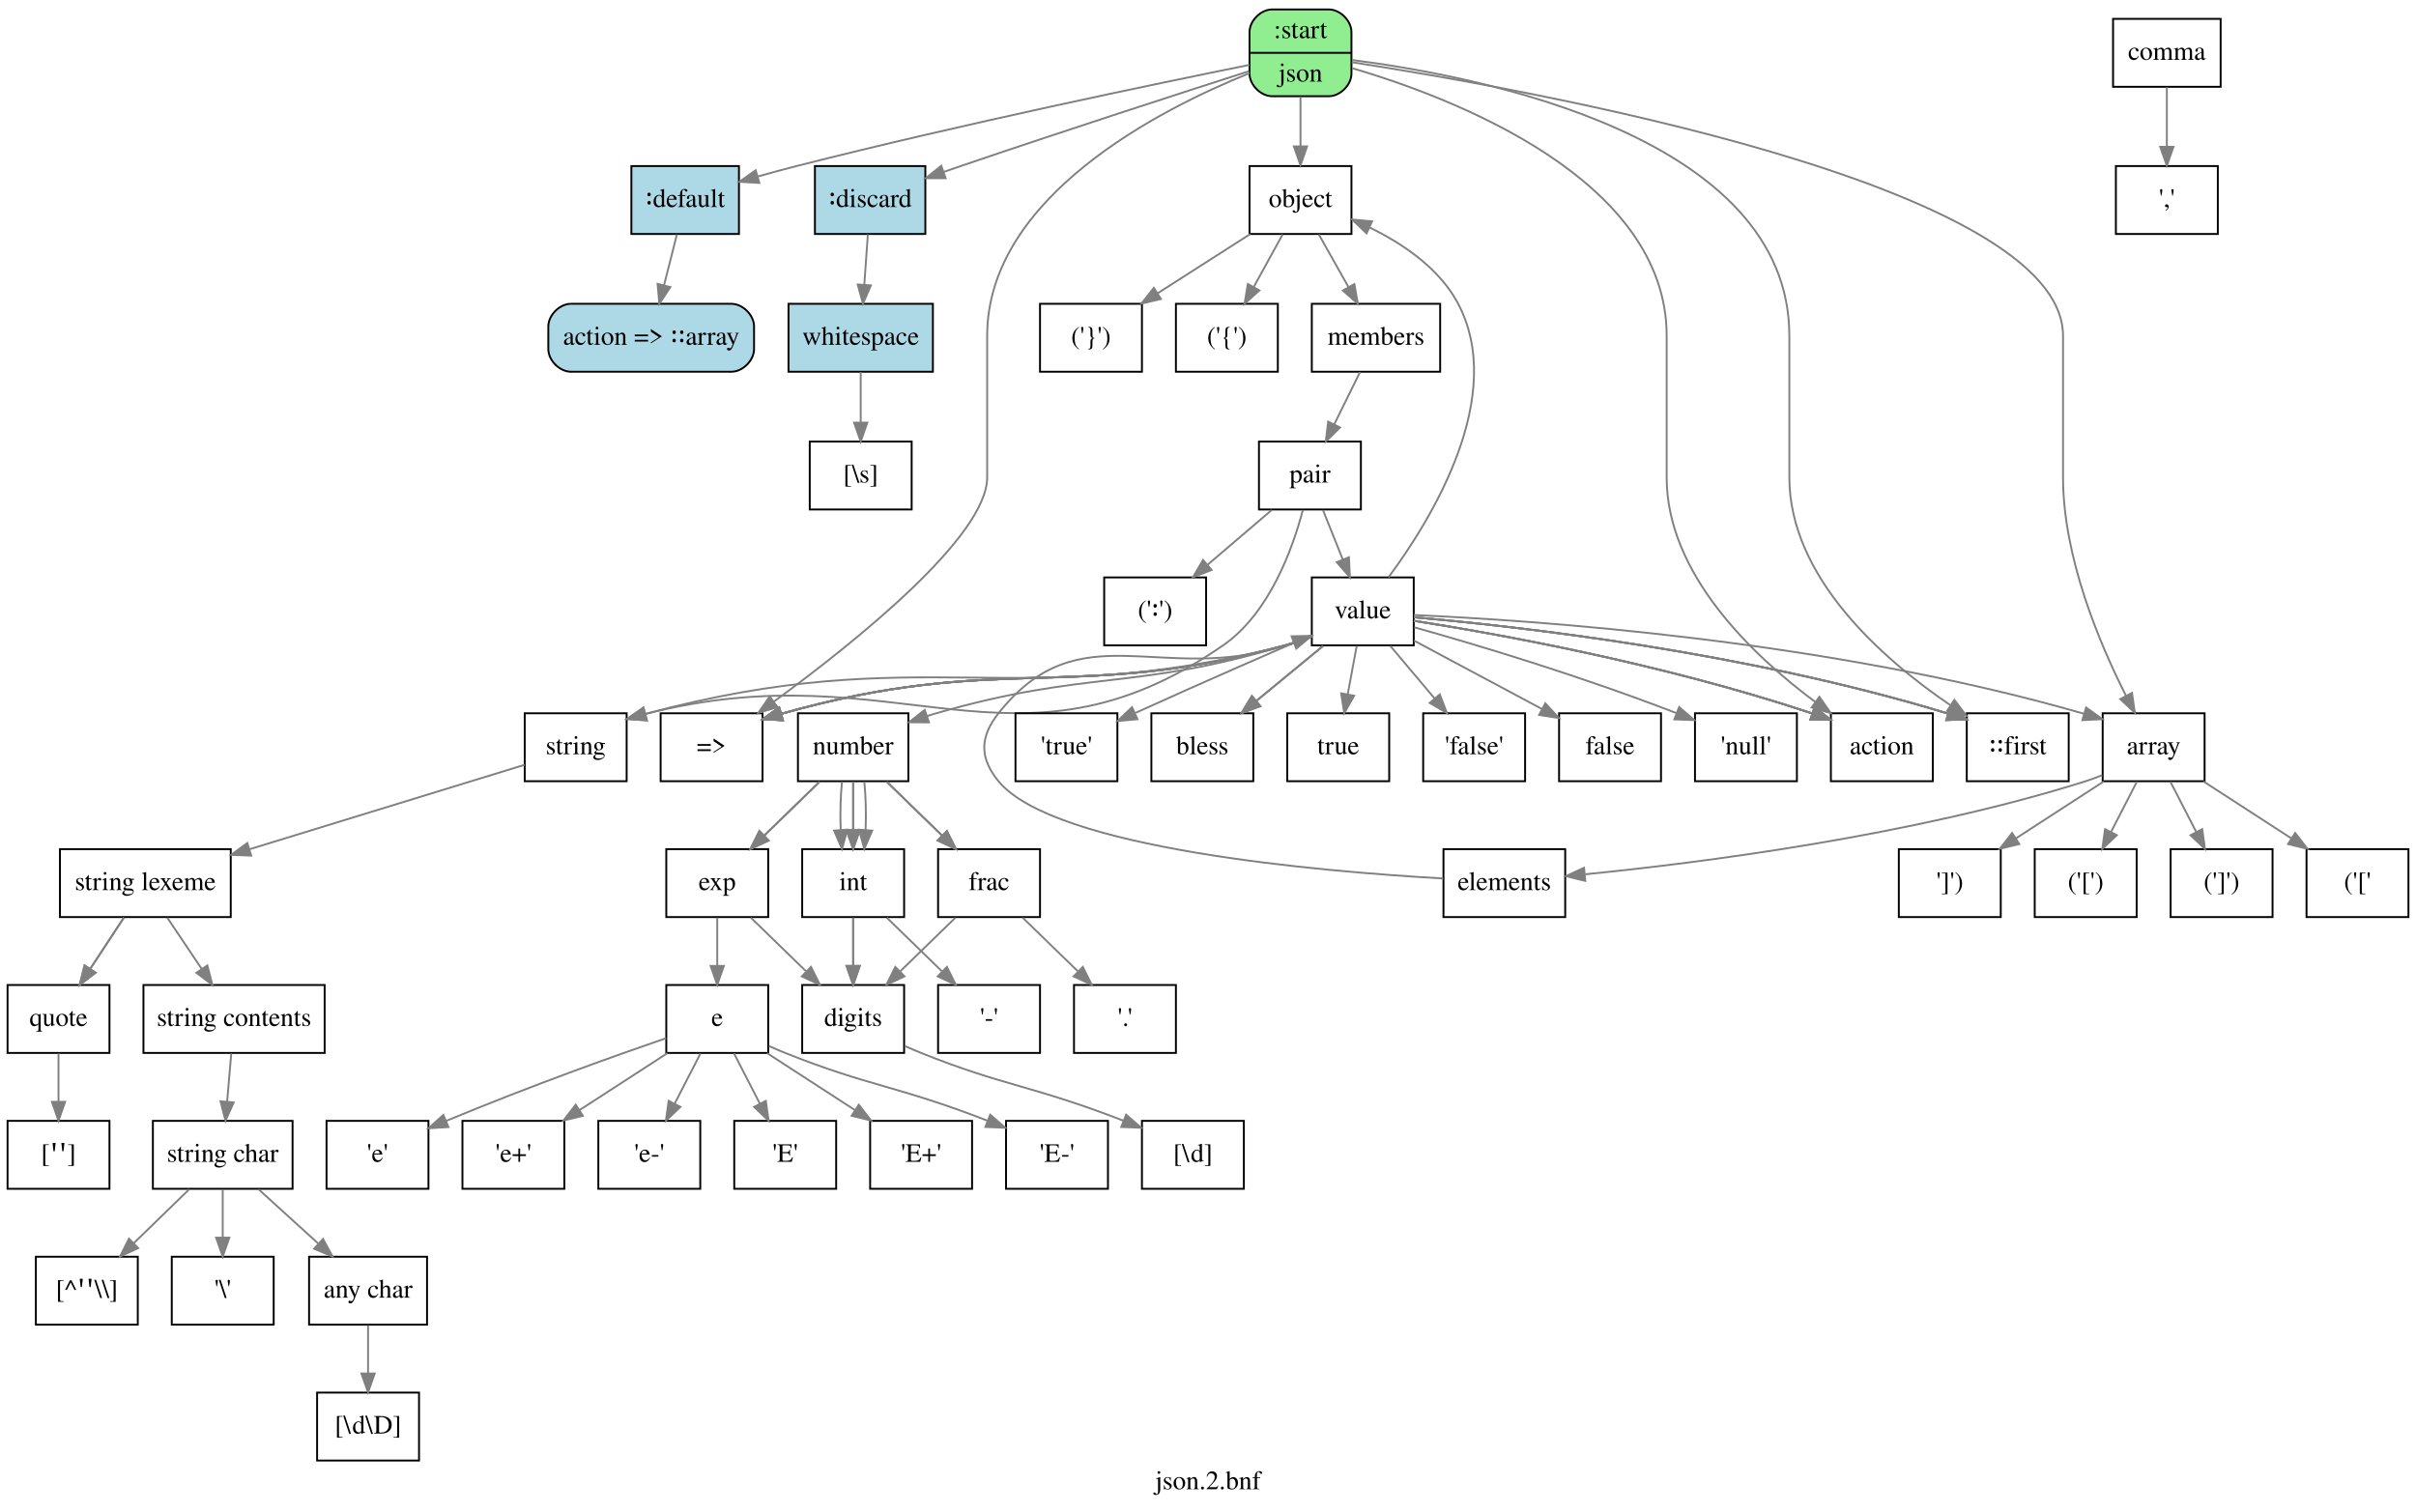
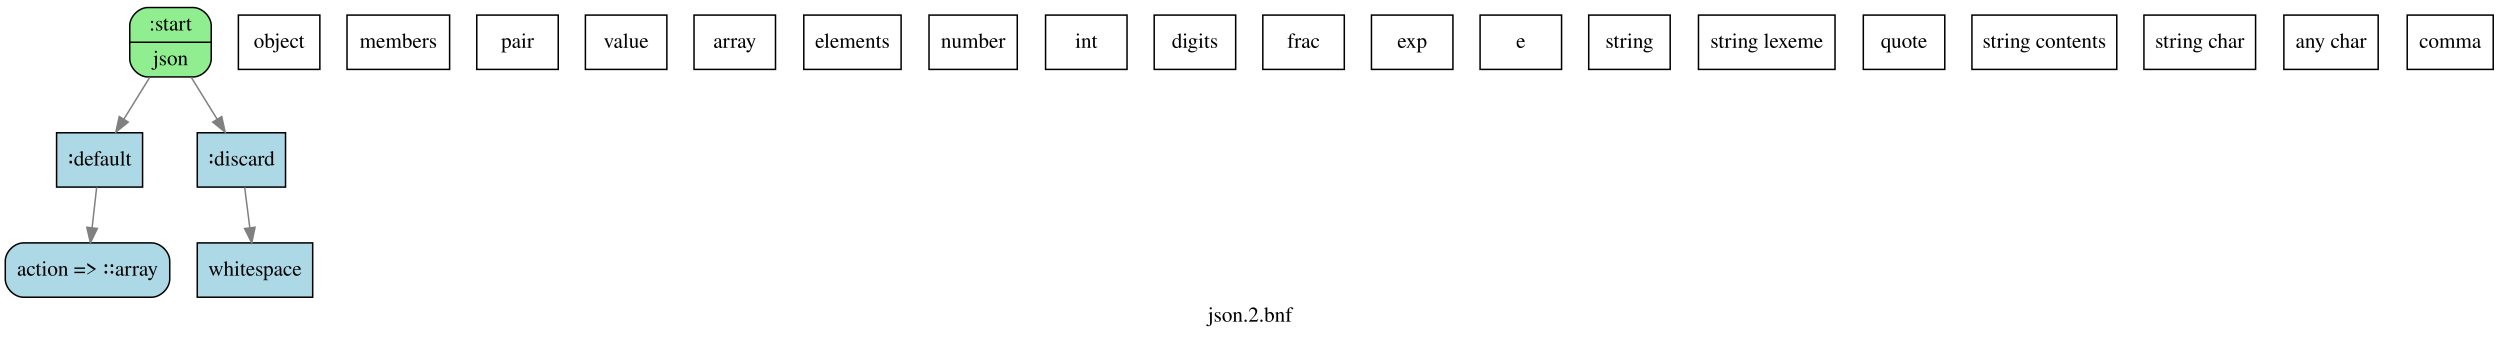
- <svg xmlns="http://www.w3.org/2000/svg" width="1280pt" height="801pt" viewBox="0.00 0.00 1280.00 801.00">
-   <g id="graph0" class="graph" transform="scale(1 1) rotate(0) translate(4 797)">
-     <polygon fill="white" stroke="white" points="-4,5 -4,-797 1277,-797 1277,5 -4,5" />
-     <text text-anchor="middle" x="636" y="-7.8" font-family="Times,serif" font-size="14.00">json.2.bnf</text>
+ <svg xmlns="http://www.w3.org/2000/svg" width="1657pt" height="225pt" viewBox="0.00 0.00 1657.00 225.00">
+   <g id="graph0" class="graph" transform="scale(1 1) rotate(0) translate(4 221)">
+     <polygon fill="white" stroke="white" points="-4,5 -4,-221 1654,-221 1654,5 -4,5" />
+     <text text-anchor="middle" x="824.5" y="-7.8" font-family="Times,serif" font-size="14.00">json.2.bnf</text>
    <g id="node1" class="node">
-       <path fill="lightgreen" stroke="black" d="M670,-746C670,-746 700,-746 700,-746 706,-746 712,-752 712,-758 712,-758 712,-780 712,-780 712,-786 706,-792 700,-792 700,-792 670,-792 670,-792 664,-792 658,-786 658,-780 658,-780 658,-758 658,-758 658,-752 664,-746 670,-746" />
-       <text text-anchor="middle" x="685" y="-776.8" font-family="Times,serif" font-size="14.00">:start</text>
-       <polyline fill="none" stroke="black" points="658,-769 712,-769 " />
-       <text text-anchor="middle" x="685" y="-753.8" font-family="Times,serif" font-size="14.00">json</text>
+       <path fill="lightgreen" stroke="black" d="M94,-170C94,-170 124,-170 124,-170 130,-170 136,-176 136,-182 136,-182 136,-204 136,-204 136,-210 130,-216 124,-216 124,-216 94,-216 94,-216 88,-216 82,-210 82,-204 82,-204 82,-182 82,-182 82,-176 88,-170 94,-170" />
+       <text text-anchor="middle" x="109" y="-200.8" font-family="Times,serif" font-size="14.00">:start</text>
+       <polyline fill="none" stroke="black" points="82,-193 136,-193 " />
+       <text text-anchor="middle" x="109" y="-177.8" font-family="Times,serif" font-size="14.00">json</text>
    </g>
    <g id="node2" class="node">
-       <polygon fill="lightblue" stroke="black" points="387.5,-709 330.5,-709 330.5,-673 387.5,-673 387.5,-709" />
-       <text text-anchor="middle" x="359" y="-687.3" font-family="Times,serif" font-size="14.00">꞉default</text>
+       <polygon fill="lightblue" stroke="black" points="90.5,-133 33.5,-133 33.5,-97 90.5,-97 90.5,-133" />
+       <text text-anchor="middle" x="62" y="-111.3" font-family="Times,serif" font-size="14.00">꞉default</text>
    </g>
    <g id="edge1" class="edge">
-       <path fill="none" stroke="grey" d="M657.96,-762.613C609.597,-752.847 505.186,-731.17 418,-709 411.337,-707.306 404.285,-705.386 397.465,-703.462" />
-       <polygon fill="grey" stroke="grey" points="398.287,-700.057 387.71,-700.666 396.358,-706.786 398.287,-700.057" />
+       <path fill="none" stroke="grey" d="M95.153,-169.609C89.791,-160.939 83.618,-150.958 78.064,-141.976" />
+       <polygon fill="grey" stroke="grey" points="81.004,-140.076 72.768,-133.412 75.051,-143.758 81.004,-140.076" />
    </g>
    <g id="node4" class="node">
-       <polygon fill="lightblue" stroke="black" points="486.25,-709 427.75,-709 427.75,-673 486.25,-673 486.25,-709" />
-       <text text-anchor="middle" x="457" y="-687.3" font-family="Times,serif" font-size="14.00">꞉discard</text>
+       <polygon fill="lightblue" stroke="black" points="185.25,-133 126.75,-133 126.75,-97 185.25,-97 185.25,-133" />
+       <text text-anchor="middle" x="156" y="-111.3" font-family="Times,serif" font-size="14.00">꞉discard</text>
    </g>
    <g id="edge3" class="edge">
-       <path fill="none" stroke="grey" d="M657.793,-759.303C622.486,-747.967 559.005,-727.411 505,-709 502.082,-708.005 499.068,-706.966 496.038,-705.913" />
-       <polygon fill="grey" stroke="grey" points="497.003,-702.542 486.408,-702.539 494.689,-709.148 497.003,-702.542" />
+       <path fill="none" stroke="grey" d="M122.847,-169.609C128.209,-160.939 134.381,-150.958 139.936,-141.976" />
+       <polygon fill="grey" stroke="grey" points="142.949,-143.758 145.232,-133.412 136.995,-140.076 142.949,-143.758" />
+     </g>
+     <g id="node3" class="node">
+       <path fill="lightblue" stroke="black" d="M11.5,-24C11.5,-24 96.5,-24 96.5,-24 102.5,-24 108.5,-30 108.5,-36 108.5,-36 108.5,-48 108.5,-48 108.5,-54 102.5,-60 96.5,-60 96.5,-60 11.5,-60 11.5,-60 5.5,-60 -0.5,-54 -0.5,-48 -0.5,-48 -0.5,-36 -0.5,-36 -0.5,-30 5.5,-24 11.5,-24" />
+       <text text-anchor="middle" x="54" y="-38.3" font-family="Times,serif" font-size="14.00">action =&gt; ꞉꞉array</text>
+     </g>
+     <g id="edge2" class="edge">
+       <path fill="none" stroke="grey" d="M60.063,-96.813C59.159,-88.79 58.062,-79.047 57.05,-70.069" />
+       <polygon fill="grey" stroke="grey" points="60.517,-69.574 55.919,-60.029 53.56,-70.358 60.517,-69.574" />
+     </g>
+     <g id="node5" class="node">
+       <polygon fill="lightblue" stroke="black" points="203.25,-60 126.75,-60 126.75,-24 203.25,-24 203.25,-60" />
+       <text text-anchor="middle" x="165" y="-38.3" font-family="Times,serif" font-size="14.00">whitespace</text>
+     </g>
+     <g id="edge4" class="edge">
+       <path fill="none" stroke="grey" d="M158.179,-96.813C159.196,-88.79 160.431,-79.047 161.569,-70.069" />
+       <polygon fill="grey" stroke="grey" points="165.056,-70.39 162.841,-60.029 158.112,-69.509 165.056,-70.39" />
    </g>
    <g id="node6" class="node">
-       <polygon fill="white" stroke="black" points="712,-709 658,-709 658,-673 712,-673 712,-709" />
-       <text text-anchor="middle" x="685" y="-687.3" font-family="Times,serif" font-size="14.00">object</text>
-     </g>
-     <g id="edge5" class="edge">
-       <path fill="none" stroke="grey" d="M685,-745.609C685,-737.481 685,-728.2 685,-719.671" />
-       <polygon fill="grey" stroke="grey" points="688.5,-719.412 685,-709.412 681.5,-719.412 688.5,-719.412" />
+       <polygon fill="white" stroke="black" points="208,-211 154,-211 154,-175 208,-175 208,-211" />
+       <text text-anchor="middle" x="181" y="-189.3" font-family="Times,serif" font-size="14.00">object</text>
    </g>
    <g id="node7" class="node">
-       <polygon fill="white" stroke="black" points="1020,-419 966,-419 966,-383 1020,-383 1020,-419" />
-       <text text-anchor="middle" x="993" y="-397.3" font-family="Times,serif" font-size="14.00">action</text>
-     </g>
-     <g id="edge6" class="edge">
-       <path fill="none" stroke="grey" d="M712.384,-760.879C765.86,-745.138 879,-702.025 879,-619 879,-619 879,-619 879,-544 879,-492.997 924.274,-449.884 957.759,-424.971" />
-       <polygon fill="grey" stroke="grey" points="959.923,-427.726 965.984,-419.036 955.826,-422.05 959.923,-427.726" />
+       <polygon fill="white" stroke="black" points="294,-211 226,-211 226,-175 294,-175 294,-211" />
+       <text text-anchor="middle" x="260" y="-189.3" font-family="Times,serif" font-size="14.00">members</text>
    </g>
    <g id="node8" class="node">
-       <polygon fill="white" stroke="black" points="400,-419 346,-419 346,-383 400,-383 400,-419" />
-       <text text-anchor="middle" x="373" y="-397.3" font-family="Times,serif" font-size="14.00">=&gt;</text>
-     </g>
-     <g id="edge7" class="edge">
-       <path fill="none" stroke="grey" d="M657.96,-758.217C610.922,-739.259 519,-692.773 519,-619 519,-619 519,-619 519,-544 519,-512.674 449.058,-456.686 405.993,-425.182" />
-       <polygon fill="grey" stroke="grey" points="407.918,-422.255 397.767,-419.222 403.811,-427.924 407.918,-422.255" />
+       <polygon fill="white" stroke="black" points="366,-211 312,-211 312,-175 366,-175 366,-211" />
+       <text text-anchor="middle" x="339" y="-189.3" font-family="Times,serif" font-size="14.00">pair</text>
    </g>
    <g id="node9" class="node">
-       <polygon fill="white" stroke="black" points="1092,-419 1038,-419 1038,-383 1092,-383 1092,-419" />
-       <text text-anchor="middle" x="1065" y="-397.3" font-family="Times,serif" font-size="14.00">꞉꞉first</text>
-     </g>
-     <g id="edge8" class="edge">
-       <path fill="none" stroke="grey" d="M712.228,-765.216C778.725,-756.763 944,-725.085 944,-619 944,-619 944,-619 944,-544 944,-491.001 993.436,-447.739 1029.11,-423.419" />
-       <polygon fill="grey" stroke="grey" points="1031.43,-426.082 1037.85,-417.65 1027.57,-420.241 1031.43,-426.082" />
+       <polygon fill="white" stroke="black" points="438,-211 384,-211 384,-175 438,-175 438,-211" />
+       <text text-anchor="middle" x="411" y="-189.3" font-family="Times,serif" font-size="14.00">value</text>
    </g>
    <g id="node10" class="node">
-       <polygon fill="white" stroke="black" points="1164,-419 1110,-419 1110,-383 1164,-383 1164,-419" />
-       <text text-anchor="middle" x="1137" y="-397.3" font-family="Times,serif" font-size="14.00">array</text>
-     </g>
-     <g id="edge9" class="edge">
-       <path fill="none" stroke="grey" d="M712.135,-764.04C802.717,-750.071 1089,-699.551 1089,-619 1089,-619 1089,-619 1089,-544 1089,-501.866 1108.2,-456.227 1122.31,-428.371" />
-       <polygon fill="grey" stroke="grey" points="1125.53,-429.778 1127.05,-419.294 1119.32,-426.538 1125.53,-429.778" />
-     </g>
-     <g id="node3" class="node">
-       <path fill="lightblue" stroke="black" d="M298.5,-600C298.5,-600 383.5,-600 383.5,-600 389.5,-600 395.5,-606 395.5,-612 395.5,-612 395.5,-624 395.5,-624 395.5,-630 389.5,-636 383.5,-636 383.5,-636 298.5,-636 298.5,-636 292.5,-636 286.5,-630 286.5,-624 286.5,-624 286.5,-612 286.5,-612 286.5,-606 292.5,-600 298.5,-600" />
-       <text text-anchor="middle" x="341" y="-614.3" font-family="Times,serif" font-size="14.00">action =&gt; ꞉꞉array</text>
-     </g>
-     <g id="edge2" class="edge">
-       <path fill="none" stroke="grey" d="M354.643,-672.813C352.586,-664.702 350.085,-654.836 347.788,-645.777" />
-       <polygon fill="grey" stroke="grey" points="351.167,-644.862 345.317,-636.029 344.382,-646.582 351.167,-644.862" />
-     </g>
-     <g id="node5" class="node">
-       <polygon fill="lightblue" stroke="black" points="490.25,-636 413.75,-636 413.75,-600 490.25,-600 490.25,-636" />
-       <text text-anchor="middle" x="452" y="-614.3" font-family="Times,serif" font-size="14.00">whitespace</text>
-     </g>
-     <g id="edge4" class="edge">
-       <path fill="none" stroke="grey" d="M455.79,-672.813C455.225,-664.789 454.539,-655.047 453.906,-646.069" />
-       <polygon fill="grey" stroke="grey" points="457.393,-645.758 453.199,-636.029 450.41,-646.25 457.393,-645.758" />
-     </g>
-     <g id="node55" class="node">
-       <polygon fill="white" stroke="black" points="479,-563 425,-563 425,-527 479,-527 479,-563" />
-       <text text-anchor="middle" x="452" y="-541.3" font-family="Times,serif" font-size="14.00">[\s]</text>
-     </g>
-     <g id="edge81" class="edge">
-       <path fill="none" stroke="grey" d="M452,-599.813C452,-591.789 452,-582.047 452,-573.069" />
-       <polygon fill="grey" stroke="grey" points="455.5,-573.029 452,-563.029 448.5,-573.029 455.5,-573.029" />
+       <polygon fill="white" stroke="black" points="510,-211 456,-211 456,-175 510,-175 510,-211" />
+       <text text-anchor="middle" x="483" y="-189.3" font-family="Times,serif" font-size="14.00">array</text>
    </g>
    <g id="node11" class="node">
-       <polygon fill="white" stroke="black" points="673,-636 619,-636 619,-600 673,-600 673,-636" />
-       <text text-anchor="middle" x="646" y="-614.3" font-family="Times,serif" font-size="14.00">('{')</text>
-     </g>
-     <g id="edge10" class="edge">
-       <path fill="none" stroke="grey" d="M675.559,-672.813C670.96,-664.441 665.334,-654.197 660.228,-644.903" />
-       <polygon fill="grey" stroke="grey" points="663.236,-643.109 655.354,-636.029 657.101,-646.479 663.236,-643.109" />
+       <polygon fill="white" stroke="black" points="593.25,-211 528.75,-211 528.75,-175 593.25,-175 593.25,-211" />
+       <text text-anchor="middle" x="561" y="-189.3" font-family="Times,serif" font-size="14.00">elements</text>
    </g>
    <g id="node12" class="node">
-       <polygon fill="white" stroke="black" points="759,-636 691,-636 691,-600 759,-600 759,-636" />
-       <text text-anchor="middle" x="725" y="-614.3" font-family="Times,serif" font-size="14.00">members</text>
-     </g>
-     <g id="edge11" class="edge">
-       <path fill="none" stroke="grey" d="M694.683,-672.813C699.4,-664.441 705.171,-654.197 710.407,-644.903" />
-       <polygon fill="grey" stroke="grey" points="713.547,-646.459 715.406,-636.029 707.448,-643.023 713.547,-646.459" />
+       <polygon fill="white" stroke="black" points="670.25,-211 611.75,-211 611.75,-175 670.25,-175 670.25,-211" />
+       <text text-anchor="middle" x="641" y="-189.3" font-family="Times,serif" font-size="14.00">number</text>
    </g>
    <g id="node13" class="node">
-       <polygon fill="white" stroke="black" points="601,-636 547,-636 547,-600 601,-600 601,-636" />
-       <text text-anchor="middle" x="574" y="-614.3" font-family="Times,serif" font-size="14.00">('}')</text>
-     </g>
-     <g id="edge12" class="edge">
-       <path fill="none" stroke="grey" d="M658.413,-672.994C643.693,-663.579 625.209,-651.755 609.293,-641.575" />
-       <polygon fill="grey" stroke="grey" points="611.065,-638.554 600.755,-636.114 607.293,-644.45 611.065,-638.554" />
-     </g>
-     <g id="node25" class="node">
-       <polygon fill="white" stroke="black" points="1272,-347 1218,-347 1218,-311 1272,-311 1272,-347" />
-       <text text-anchor="middle" x="1245" y="-325.3" font-family="Times,serif" font-size="14.00">('['</text>
-     </g>
-     <g id="edge42" class="edge">
-       <path fill="none" stroke="grey" d="M1163.42,-382.876C1177.41,-373.808 1194.78,-362.552 1209.89,-352.759" />
-       <polygon fill="grey" stroke="grey" points="1211.99,-355.566 1218.48,-347.19 1208.18,-349.692 1211.99,-355.566" />
-     </g>
-     <g id="node26" class="node">
-       <polygon fill="white" stroke="black" points="1056,-347 1002,-347 1002,-311 1056,-311 1056,-347" />
-       <text text-anchor="middle" x="1029" y="-325.3" font-family="Times,serif" font-size="14.00">']')</text>
-     </g>
-     <g id="edge43" class="edge">
-       <path fill="none" stroke="grey" d="M1110.58,-382.876C1096.59,-373.808 1079.22,-362.552 1064.11,-352.759" />
-       <polygon fill="grey" stroke="grey" points="1065.82,-349.692 1055.52,-347.19 1062.01,-355.566 1065.82,-349.692" />
-     </g>
-     <g id="node27" class="node">
-       <polygon fill="white" stroke="black" points="1128,-347 1074,-347 1074,-311 1128,-311 1128,-347" />
-       <text text-anchor="middle" x="1101" y="-325.3" font-family="Times,serif" font-size="14.00">('[')</text>
-     </g>
-     <g id="edge44" class="edge">
-       <path fill="none" stroke="grey" d="M1128.1,-382.697C1124,-374.728 1119.05,-365.1 1114.51,-356.264" />
-       <polygon fill="grey" stroke="grey" points="1117.48,-354.396 1109.8,-347.104 1111.26,-357.598 1117.48,-354.396" />
-     </g>
-     <g id="node28" class="node">
-       <polygon fill="white" stroke="black" points="825.25,-347 760.75,-347 760.75,-311 825.25,-311 825.25,-347" />
-       <text text-anchor="middle" x="793" y="-325.3" font-family="Times,serif" font-size="14.00">elements</text>
-     </g>
-     <g id="edge45" class="edge">
-       <path fill="none" stroke="grey" d="M1109.79,-386.218C1106.87,-385.019 1103.9,-383.916 1101,-383 1008.99,-353.954 896.196,-339.687 835.885,-333.683" />
-       <polygon fill="grey" stroke="grey" points="835.895,-330.168 825.605,-332.689 835.222,-337.135 835.895,-330.168" />
-     </g>
-     <g id="node29" class="node">
-       <polygon fill="white" stroke="black" points="1200,-347 1146,-347 1146,-311 1200,-311 1200,-347" />
-       <text text-anchor="middle" x="1173" y="-325.3" font-family="Times,serif" font-size="14.00">(']')</text>
-     </g>
-     <g id="edge46" class="edge">
-       <path fill="none" stroke="grey" d="M1145.9,-382.697C1150,-374.728 1154.95,-365.1 1159.49,-356.264" />
-       <polygon fill="grey" stroke="grey" points="1162.74,-357.598 1164.2,-347.104 1156.52,-354.396 1162.74,-357.598" />
+       <polygon fill="white" stroke="black" points="743,-211 689,-211 689,-175 743,-175 743,-211" />
+       <text text-anchor="middle" x="716" y="-189.3" font-family="Times,serif" font-size="14.00">int</text>
    </g>
    <g id="node14" class="node">
-       <polygon fill="white" stroke="black" points="717,-563 663,-563 663,-527 717,-527 717,-563" />
-       <text text-anchor="middle" x="690" y="-541.3" font-family="Times,serif" font-size="14.00">pair</text>
-     </g>
-     <g id="edge13" class="edge">
-       <path fill="none" stroke="grey" d="M716.527,-599.813C712.443,-591.528 707.456,-581.41 702.912,-572.193" />
-       <polygon fill="grey" stroke="grey" points="705.955,-570.451 698.395,-563.029 699.677,-573.546 705.955,-570.451" />
+       <polygon fill="white" stroke="black" points="815,-211 761,-211 761,-175 815,-175 815,-211" />
+       <text text-anchor="middle" x="788" y="-189.3" font-family="Times,serif" font-size="14.00">digits</text>
    </g>
    <g id="node15" class="node">
-       <polygon fill="white" stroke="black" points="328,-419 274,-419 274,-383 328,-383 328,-419" />
-       <text text-anchor="middle" x="301" y="-397.3" font-family="Times,serif" font-size="14.00">string</text>
-     </g>
-     <g id="edge14" class="edge">
-       <path fill="none" stroke="grey" d="M686.243,-526.677C680.767,-505.948 668.459,-471.922 644,-455 533.672,-378.668 472.001,-453.165 337.939,-418.622" />
-       <polygon fill="grey" stroke="grey" points="338.73,-415.21 328.16,-415.943 336.88,-421.961 338.73,-415.21" />
+       <polygon fill="white" stroke="black" points="887,-211 833,-211 833,-175 887,-175 887,-211" />
+       <text text-anchor="middle" x="860" y="-189.3" font-family="Times,serif" font-size="14.00">frac</text>
    </g>
    <g id="node16" class="node">
-       <polygon fill="white" stroke="black" points="635,-491 581,-491 581,-455 635,-455 635,-491" />
-       <text text-anchor="middle" x="608" y="-469.3" font-family="Times,serif" font-size="14.00">('꞉')</text>
-     </g>
-     <g id="edge15" class="edge">
-       <path fill="none" stroke="grey" d="M669.73,-526.697C659.502,-517.965 646.939,-507.24 635.822,-497.75" />
-       <polygon fill="grey" stroke="grey" points="637.915,-494.935 628.037,-491.104 633.37,-500.259 637.915,-494.935" />
+       <polygon fill="white" stroke="black" points="959,-211 905,-211 905,-175 959,-175 959,-211" />
+       <text text-anchor="middle" x="932" y="-189.3" font-family="Times,serif" font-size="14.00">exp</text>
    </g>
    <g id="node17" class="node">
-       <polygon fill="white" stroke="black" points="745,-491 691,-491 691,-455 745,-455 745,-491" />
-       <text text-anchor="middle" x="718" y="-469.3" font-family="Times,serif" font-size="14.00">value</text>
-     </g>
-     <g id="edge16" class="edge">
-       <path fill="none" stroke="grey" d="M696.921,-526.697C700.075,-518.813 703.878,-509.304 707.381,-500.546" />
-       <polygon fill="grey" stroke="grey" points="710.694,-501.689 711.158,-491.104 704.195,-499.089 710.694,-501.689" />
-     </g>
-     <g id="node44" class="node">
-       <polygon fill="white" stroke="black" points="118.25,-347 27.75,-347 27.75,-311 118.25,-311 118.25,-347" />
-       <text text-anchor="middle" x="73" y="-325.3" font-family="Times,serif" font-size="14.00">string lexeme</text>
-     </g>
-     <g id="edge70" class="edge">
-       <path fill="none" stroke="grey" d="M273.95,-391.695C238.159,-380.707 174.217,-361.075 128.058,-346.904" />
-       <polygon fill="grey" stroke="grey" points="129.082,-343.557 118.495,-343.968 127.027,-350.249 129.082,-343.557" />
-     </g>
-     <g id="edge17" class="edge">
-       <path fill="none" stroke="grey" d="M690.58,-459.37C686.113,-457.68 681.481,-456.141 677,-455 532.905,-418.318 485.356,-458.23 338.003,-418.698" />
-       <polygon fill="grey" stroke="grey" points="338.721,-415.265 328.151,-415.977 336.858,-422.013 338.721,-415.265" />
-     </g>
-     <g id="edge18" class="edge">
-       <path fill="none" stroke="grey" d="M745.06,-468.02C788.178,-461.25 875.069,-445.86 955.918,-418.976" />
-       <polygon fill="grey" stroke="grey" points="957.401,-422.169 965.745,-415.64 955.15,-415.541 957.401,-422.169" />
-     </g>
-     <g id="edge19" class="edge">
-       <path fill="none" stroke="grey" d="M690.997,-459.651C686.396,-457.882 681.613,-456.243 677,-455 564.02,-424.546 526.244,-451.556 409.81,-418.696" />
-       <polygon fill="grey" stroke="grey" points="410.754,-415.326 400.175,-415.893 408.799,-422.047 410.754,-415.326" />
-     </g>
-     <g id="edge20" class="edge">
-       <path fill="none" stroke="grey" d="M745.206,-469.869C798.398,-465.177 919.738,-451.882 1028.03,-418.834" />
-       <polygon fill="grey" stroke="grey" points="1029.29,-422.106 1037.79,-415.787 1027.2,-415.424 1029.29,-422.106" />
-     </g>
-     <g id="edge21" class="edge">
-       <path fill="none" stroke="grey" d="M731.645,-491.081C754.393,-521.781 795.025,-587.679 768,-637 758.087,-655.091 739.081,-667.902 721.756,-676.392" />
-       <polygon fill="grey" stroke="grey" points="720.019,-673.337 712.371,-680.67 722.922,-679.706 720.019,-673.337" />
-     </g>
-     <g id="edge22" class="edge">
-       <path fill="none" stroke="grey" d="M745.06,-468.02C788.178,-461.25 875.069,-445.86 955.918,-418.976" />
-       <polygon fill="grey" stroke="grey" points="957.401,-422.169 965.745,-415.64 955.15,-415.541 957.401,-422.169" />
-     </g>
-     <g id="edge23" class="edge">
-       <path fill="none" stroke="grey" d="M690.997,-459.651C686.396,-457.882 681.613,-456.243 677,-455 564.02,-424.546 526.244,-451.556 409.81,-418.696" />
-       <polygon fill="grey" stroke="grey" points="410.754,-415.326 400.175,-415.893 408.799,-422.047 410.754,-415.326" />
-     </g>
-     <g id="edge24" class="edge">
-       <path fill="none" stroke="grey" d="M745.206,-469.869C798.398,-465.177 919.738,-451.882 1028.03,-418.834" />
-       <polygon fill="grey" stroke="grey" points="1029.29,-422.106 1037.79,-415.787 1027.2,-415.424 1029.29,-422.106" />
+       <polygon fill="white" stroke="black" points="1031,-211 977,-211 977,-175 1031,-175 1031,-211" />
+       <text text-anchor="middle" x="1004" y="-189.3" font-family="Times,serif" font-size="14.00">e</text>
    </g>
    <g id="node18" class="node">
-       <polygon fill="white" stroke="black" points="477.25,-419 418.75,-419 418.75,-383 477.25,-383 477.25,-419" />
-       <text text-anchor="middle" x="448" y="-397.3" font-family="Times,serif" font-size="14.00">number</text>
-     </g>
-     <g id="edge25" class="edge">
-       <path fill="none" stroke="grey" d="M690.931,-459.883C686.338,-458.086 681.574,-456.378 677,-455 596.796,-430.837 572.492,-442.185 492,-419 490.377,-418.533 488.73,-418.03 487.073,-417.501" />
-       <polygon fill="grey" stroke="grey" points="488.174,-414.178 477.579,-414.245 485.902,-420.8 488.174,-414.178" />
-     </g>
-     <g id="edge26" class="edge">
-       <path fill="none" stroke="grey" d="M745.06,-468.02C788.178,-461.25 875.069,-445.86 955.918,-418.976" />
-       <polygon fill="grey" stroke="grey" points="957.401,-422.169 965.745,-415.64 955.15,-415.541 957.401,-422.169" />
-     </g>
-     <g id="edge27" class="edge">
-       <path fill="none" stroke="grey" d="M690.997,-459.651C686.396,-457.882 681.613,-456.243 677,-455 564.02,-424.546 526.244,-451.556 409.81,-418.696" />
-       <polygon fill="grey" stroke="grey" points="410.754,-415.326 400.175,-415.893 408.799,-422.047 410.754,-415.326" />
-     </g>
-     <g id="edge28" class="edge">
-       <path fill="none" stroke="grey" d="M745.206,-469.869C798.398,-465.177 919.738,-451.882 1028.03,-418.834" />
-       <polygon fill="grey" stroke="grey" points="1029.29,-422.106 1037.79,-415.787 1027.2,-415.424 1029.29,-422.106" />
-     </g>
-     <g id="edge29" class="edge">
-       <path fill="none" stroke="grey" d="M745.058,-471.064C807.031,-468.333 963.784,-458.089 1100.05,-418.763" />
-       <polygon fill="grey" stroke="grey" points="1101.22,-422.066 1109.82,-415.881 1099.24,-415.352 1101.22,-422.066" />
-     </g>
-     <g id="edge30" class="edge">
-       <path fill="none" stroke="grey" d="M745.06,-468.02C788.178,-461.25 875.069,-445.86 955.918,-418.976" />
-       <polygon fill="grey" stroke="grey" points="957.401,-422.169 965.745,-415.64 955.15,-415.541 957.401,-422.169" />
-     </g>
-     <g id="edge31" class="edge">
-       <path fill="none" stroke="grey" d="M690.997,-459.651C686.396,-457.882 681.613,-456.243 677,-455 564.02,-424.546 526.244,-451.556 409.81,-418.696" />
-       <polygon fill="grey" stroke="grey" points="410.754,-415.326 400.175,-415.893 408.799,-422.047 410.754,-415.326" />
-     </g>
-     <g id="edge32" class="edge">
-       <path fill="none" stroke="grey" d="M745.206,-469.869C798.398,-465.177 919.738,-451.882 1028.03,-418.834" />
-       <polygon fill="grey" stroke="grey" points="1029.29,-422.106 1037.79,-415.787 1027.2,-415.424 1029.29,-422.106" />
+       <polygon fill="white" stroke="black" points="1103,-211 1049,-211 1049,-175 1103,-175 1103,-211" />
+       <text text-anchor="middle" x="1076" y="-189.3" font-family="Times,serif" font-size="14.00">string</text>
    </g>
    <g id="node19" class="node">
-       <polygon fill="white" stroke="black" points="588,-419 534,-419 534,-383 588,-383 588,-419" />
-       <text text-anchor="middle" x="561" y="-397.3" font-family="Times,serif" font-size="14.00">'true'</text>
-     </g>
-     <g id="edge33" class="edge">
-       <path fill="none" stroke="grey" d="M690.99,-460.429C668.325,-450.663 634.891,-436.125 597.638,-419.236" />
-       <polygon fill="grey" stroke="grey" points="598.64,-415.847 588.089,-414.892 595.742,-422.219 598.64,-415.847" />
+       <polygon fill="white" stroke="black" points="1212.25,-211 1121.75,-211 1121.75,-175 1212.25,-175 1212.25,-211" />
+       <text text-anchor="middle" x="1167" y="-189.3" font-family="Times,serif" font-size="14.00">string lexeme</text>
    </g>
    <g id="node20" class="node">
-       <polygon fill="white" stroke="black" points="660,-419 606,-419 606,-383 660,-383 660,-419" />
-       <text text-anchor="middle" x="633" y="-397.3" font-family="Times,serif" font-size="14.00">bless</text>
-     </g>
-     <g id="edge34" class="edge">
-       <path fill="none" stroke="grey" d="M696.989,-454.697C686.284,-445.881 673.11,-435.032 661.504,-425.474" />
-       <polygon fill="grey" stroke="grey" points="663.714,-422.76 653.77,-419.104 659.264,-428.163 663.714,-422.76" />
-     </g>
-     <g id="edge35" class="edge">
-       <path fill="none" stroke="grey" d="M690.997,-459.651C686.396,-457.882 681.613,-456.243 677,-455 564.02,-424.546 526.244,-451.556 409.81,-418.696" />
-       <polygon fill="grey" stroke="grey" points="410.754,-415.326 400.175,-415.893 408.799,-422.047 410.754,-415.326" />
+       <polygon fill="white" stroke="black" points="1285,-211 1231,-211 1231,-175 1285,-175 1285,-211" />
+       <text text-anchor="middle" x="1258" y="-189.3" font-family="Times,serif" font-size="14.00">quote</text>
    </g>
    <g id="node21" class="node">
-       <polygon fill="white" stroke="black" points="732,-419 678,-419 678,-383 732,-383 732,-419" />
-       <text text-anchor="middle" x="705" y="-397.3" font-family="Times,serif" font-size="14.00">true</text>
-     </g>
-     <g id="edge36" class="edge">
-       <path fill="none" stroke="grey" d="M714.787,-454.697C713.354,-446.983 711.632,-437.712 710.035,-429.112" />
-       <polygon fill="grey" stroke="grey" points="713.444,-428.297 708.177,-419.104 706.561,-429.575 713.444,-428.297" />
+       <polygon fill="white" stroke="black" points="1399,-211 1303,-211 1303,-175 1399,-175 1399,-211" />
+       <text text-anchor="middle" x="1351" y="-189.3" font-family="Times,serif" font-size="14.00">string contents</text>
    </g>
    <g id="node22" class="node">
-       <polygon fill="white" stroke="black" points="804,-419 750,-419 750,-383 804,-383 804,-419" />
-       <text text-anchor="middle" x="777" y="-397.3" font-family="Times,serif" font-size="14.00">'false'</text>
-     </g>
-     <g id="edge37" class="edge">
-       <path fill="none" stroke="grey" d="M732.584,-454.697C739.658,-446.305 748.283,-436.07 756.045,-426.861" />
-       <polygon fill="grey" stroke="grey" points="758.815,-429.006 762.583,-419.104 753.463,-424.495 758.815,-429.006" />
-     </g>
-     <g id="edge38" class="edge">
-       <path fill="none" stroke="grey" d="M696.989,-454.697C686.284,-445.881 673.11,-435.032 661.504,-425.474" />
-       <polygon fill="grey" stroke="grey" points="663.714,-422.76 653.77,-419.104 659.264,-428.163 663.714,-422.76" />
-     </g>
-     <g id="edge39" class="edge">
-       <path fill="none" stroke="grey" d="M690.997,-459.651C686.396,-457.882 681.613,-456.243 677,-455 564.02,-424.546 526.244,-451.556 409.81,-418.696" />
-       <polygon fill="grey" stroke="grey" points="410.754,-415.326 400.175,-415.893 408.799,-422.047 410.754,-415.326" />
+       <polygon fill="white" stroke="black" points="1491,-211 1417,-211 1417,-175 1491,-175 1491,-211" />
+       <text text-anchor="middle" x="1454" y="-189.3" font-family="Times,serif" font-size="14.00">string char</text>
    </g>
    <g id="node23" class="node">
-       <polygon fill="white" stroke="black" points="876,-419 822,-419 822,-383 876,-383 876,-419" />
-       <text text-anchor="middle" x="849" y="-397.3" font-family="Times,serif" font-size="14.00">false</text>
-     </g>
-     <g id="edge40" class="edge">
-       <path fill="none" stroke="grey" d="M745.143,-457.496C764.816,-446.984 791.616,-432.663 813.064,-421.203" />
-       <polygon fill="grey" stroke="grey" points="814.721,-424.285 821.891,-416.485 811.422,-418.111 814.721,-424.285" />
+       <polygon fill="white" stroke="black" points="1572.25,-211 1509.75,-211 1509.75,-175 1572.25,-175 1572.25,-211" />
+       <text text-anchor="middle" x="1541" y="-189.3" font-family="Times,serif" font-size="14.00">any char</text>
    </g>
    <g id="node24" class="node">
-       <polygon fill="white" stroke="black" points="948,-419 894,-419 894,-383 948,-383 948,-419" />
-       <text text-anchor="middle" x="921" y="-397.3" font-family="Times,serif" font-size="14.00">'null'</text>
-     </g>
-     <g id="edge41" class="edge">
-       <path fill="none" stroke="grey" d="M745.287,-464.558C776.852,-455.687 830.451,-439.819 884.304,-419.035" />
-       <polygon fill="grey" stroke="grey" points="885.611,-422.282 893.649,-415.379 883.061,-415.763 885.611,-422.282" />
-     </g>
-     <g id="node30" class="node">
-       <polygon fill="white" stroke="black" points="475,-347 421,-347 421,-311 475,-311 475,-347" />
-       <text text-anchor="middle" x="448" y="-325.3" font-family="Times,serif" font-size="14.00">int</text>
-     </g>
-     <g id="edge48" class="edge">
-       <path fill="none" stroke="grey" d="M442.084,-382.697C441.289,-374.983 441.062,-365.712 441.405,-357.112" />
-       <polygon fill="grey" stroke="grey" points="444.898,-357.324 442.105,-347.104 437.915,-356.836 444.898,-357.324" />
-     </g>
-     <g id="edge49" class="edge">
-       <path fill="none" stroke="grey" d="M453.916,-382.697C454.711,-374.983 454.938,-365.712 454.595,-357.112" />
-       <polygon fill="grey" stroke="grey" points="458.085,-356.836 453.895,-347.104 451.102,-357.324 458.085,-356.836" />
-     </g>
-     <g id="node31" class="node">
-       <polygon fill="white" stroke="black" points="547,-347 493,-347 493,-311 547,-311 547,-347" />
-       <text text-anchor="middle" x="520" y="-325.3" font-family="Times,serif" font-size="14.00">frac</text>
-     </g>
-     <g id="edge50" class="edge">
-       <path fill="none" stroke="grey" d="M465.798,-382.697C474.604,-374.135 485.382,-363.656 495.001,-354.304" />
-       <polygon fill="grey" stroke="grey" points="497.677,-356.585 502.407,-347.104 492.797,-351.566 497.677,-356.585" />
-     </g>
-     <g id="edge51" class="edge">
-       <path fill="none" stroke="grey" d="M448,-382.697C448,-374.983 448,-365.712 448,-357.112" />
-       <polygon fill="grey" stroke="grey" points="451.5,-357.104 448,-347.104 444.5,-357.104 451.5,-357.104" />
-     </g>
-     <g id="node32" class="node">
-       <polygon fill="white" stroke="black" points="403,-347 349,-347 349,-311 403,-311 403,-347" />
-       <text text-anchor="middle" x="376" y="-325.3" font-family="Times,serif" font-size="14.00">exp</text>
-     </g>
-     <g id="edge52" class="edge">
-       <path fill="none" stroke="grey" d="M430.202,-382.697C421.396,-374.135 410.618,-363.656 400.999,-354.304" />
-       <polygon fill="grey" stroke="grey" points="403.203,-351.566 393.593,-347.104 398.323,-356.585 403.203,-351.566" />
-     </g>
-     <g id="edge53" class="edge">
-       <path fill="none" stroke="grey" d="M448,-382.697C448,-374.983 448,-365.712 448,-357.112" />
-       <polygon fill="grey" stroke="grey" points="451.5,-357.104 448,-347.104 444.5,-357.104 451.5,-357.104" />
-     </g>
-     <g id="edge54" class="edge">
-       <path fill="none" stroke="grey" d="M465.798,-382.697C474.604,-374.135 485.382,-363.656 495.001,-354.304" />
-       <polygon fill="grey" stroke="grey" points="497.677,-356.585 502.407,-347.104 492.797,-351.566 497.677,-356.585" />
-     </g>
-     <g id="edge55" class="edge">
-       <path fill="none" stroke="grey" d="M430.202,-382.697C421.396,-374.135 410.618,-363.656 400.999,-354.304" />
-       <polygon fill="grey" stroke="grey" points="403.203,-351.566 393.593,-347.104 398.323,-356.585 403.203,-351.566" />
-     </g>
-     <g id="edge47" class="edge">
-       <path fill="none" stroke="grey" d="M760.598,-331.451C695.928,-335.098 554.507,-347.087 525,-383 514.843,-395.363 515.075,-406.45 525,-419 568.064,-473.454 610.944,-433.636 677,-455 678.421,-455.459 679.861,-455.947 681.31,-456.455" />
-       <polygon fill="grey" stroke="grey" points="680.289,-459.81 690.881,-460.041 682.745,-453.255 680.289,-459.81" />
-     </g>
-     <g id="node33" class="node">
-       <polygon fill="white" stroke="black" points="475,-275 421,-275 421,-239 475,-239 475,-275" />
-       <text text-anchor="middle" x="448" y="-253.3" font-family="Times,serif" font-size="14.00">digits</text>
-     </g>
-     <g id="edge56" class="edge">
-       <path fill="none" stroke="grey" d="M448,-310.697C448,-302.983 448,-293.712 448,-285.112" />
-       <polygon fill="grey" stroke="grey" points="451.5,-285.104 448,-275.104 444.5,-285.104 451.5,-285.104" />
-     </g>
-     <g id="node34" class="node">
-       <polygon fill="white" stroke="black" points="547,-275 493,-275 493,-239 547,-239 547,-275" />
-       <text text-anchor="middle" x="520" y="-253.3" font-family="Times,serif" font-size="14.00">'-'</text>
-     </g>
-     <g id="edge57" class="edge">
-       <path fill="none" stroke="grey" d="M465.798,-310.697C474.604,-302.135 485.382,-291.656 495.001,-282.304" />
-       <polygon fill="grey" stroke="grey" points="497.677,-284.585 502.407,-275.104 492.797,-279.566 497.677,-284.585" />
-     </g>
-     <g id="edge58" class="edge">
-       <path fill="none" stroke="grey" d="M448,-310.697C448,-302.983 448,-293.712 448,-285.112" />
-       <polygon fill="grey" stroke="grey" points="451.5,-285.104 448,-275.104 444.5,-285.104 451.5,-285.104" />
-     </g>
-     <g id="node36" class="node">
-       <polygon fill="white" stroke="black" points="619,-275 565,-275 565,-239 619,-239 619,-275" />
-       <text text-anchor="middle" x="592" y="-253.3" font-family="Times,serif" font-size="14.00">'.'</text>
-     </g>
-     <g id="edge60" class="edge">
-       <path fill="none" stroke="grey" d="M537.798,-310.697C546.604,-302.135 557.382,-291.656 567.001,-282.304" />
-       <polygon fill="grey" stroke="grey" points="569.677,-284.585 574.407,-275.104 564.797,-279.566 569.677,-284.585" />
-     </g>
-     <g id="edge61" class="edge">
-       <path fill="none" stroke="grey" d="M502.202,-310.697C493.396,-302.135 482.618,-291.656 472.999,-282.304" />
-       <polygon fill="grey" stroke="grey" points="475.203,-279.566 465.593,-275.104 470.323,-284.585 475.203,-279.566" />
-     </g>
-     <g id="node37" class="node">
-       <polygon fill="white" stroke="black" points="403,-275 349,-275 349,-239 403,-239 403,-275" />
-       <text text-anchor="middle" x="376" y="-253.3" font-family="Times,serif" font-size="14.00">e</text>
-     </g>
-     <g id="edge62" class="edge">
-       <path fill="none" stroke="grey" d="M376,-310.697C376,-302.983 376,-293.712 376,-285.112" />
-       <polygon fill="grey" stroke="grey" points="379.5,-285.104 376,-275.104 372.5,-285.104 379.5,-285.104" />
-     </g>
-     <g id="edge63" class="edge">
-       <path fill="none" stroke="grey" d="M393.798,-310.697C402.604,-302.135 413.382,-291.656 423.001,-282.304" />
-       <polygon fill="grey" stroke="grey" points="425.677,-284.585 430.407,-275.104 420.797,-279.566 425.677,-284.585" />
-     </g>
-     <g id="node35" class="node">
-       <polygon fill="white" stroke="black" points="655,-203 601,-203 601,-167 655,-167 655,-203" />
-       <text text-anchor="middle" x="628" y="-181.3" font-family="Times,serif" font-size="14.00">[\d]</text>
-     </g>
-     <g id="edge59" class="edge">
-       <path fill="none" stroke="grey" d="M475.368,-242.663C478.262,-241.377 481.177,-240.132 484,-239 528.208,-221.268 543.277,-221.711 591.273,-203.052" />
-       <polygon fill="grey" stroke="grey" points="592.629,-206.279 600.632,-199.337 590.046,-199.773 592.629,-206.279" />
-     </g>
-     <g id="node38" class="node">
-       <polygon fill="white" stroke="black" points="223,-203 169,-203 169,-167 223,-167 223,-203" />
-       <text text-anchor="middle" x="196" y="-181.3" font-family="Times,serif" font-size="14.00">'e'</text>
-     </g>
-     <g id="edge64" class="edge">
-       <path fill="none" stroke="grey" d="M348.918,-246.837C321.645,-237.435 278.228,-221.994 232.492,-203.037" />
-       <polygon fill="grey" stroke="grey" points="233.587,-199.701 223.011,-199.069 230.885,-206.158 233.587,-199.701" />
-     </g>
-     <g id="node39" class="node">
-       <polygon fill="white" stroke="black" points="295,-203 241,-203 241,-167 295,-167 295,-203" />
-       <text text-anchor="middle" x="268" y="-181.3" font-family="Times,serif" font-size="14.00">'e+'</text>
-     </g>
-     <g id="edge65" class="edge">
-       <path fill="none" stroke="grey" d="M349.58,-238.876C335.59,-229.808 318.224,-218.552 303.114,-208.759" />
-       <polygon fill="grey" stroke="grey" points="304.817,-205.692 294.521,-203.19 301.009,-211.566 304.817,-205.692" />
-     </g>
-     <g id="node40" class="node">
-       <polygon fill="white" stroke="black" points="367,-203 313,-203 313,-167 367,-167 367,-203" />
-       <text text-anchor="middle" x="340" y="-181.3" font-family="Times,serif" font-size="14.00">'e-'</text>
-     </g>
-     <g id="edge66" class="edge">
-       <path fill="none" stroke="grey" d="M367.101,-238.697C363.003,-230.728 358.051,-221.1 353.507,-212.264" />
-       <polygon fill="grey" stroke="grey" points="356.483,-210.396 348.797,-203.104 350.258,-213.598 356.483,-210.396" />
-     </g>
-     <g id="node41" class="node">
-       <polygon fill="white" stroke="black" points="439,-203 385,-203 385,-167 439,-167 439,-203" />
-       <text text-anchor="middle" x="412" y="-181.3" font-family="Times,serif" font-size="14.00">'E'</text>
-     </g>
-     <g id="edge67" class="edge">
-       <path fill="none" stroke="grey" d="M384.899,-238.697C388.997,-230.728 393.949,-221.1 398.493,-212.264" />
-       <polygon fill="grey" stroke="grey" points="401.742,-213.598 403.203,-203.104 395.517,-210.396 401.742,-213.598" />
-     </g>
-     <g id="node42" class="node">
-       <polygon fill="white" stroke="black" points="511,-203 457,-203 457,-167 511,-167 511,-203" />
-       <text text-anchor="middle" x="484" y="-181.3" font-family="Times,serif" font-size="14.00">'E+'</text>
-     </g>
-     <g id="edge68" class="edge">
-       <path fill="none" stroke="grey" d="M402.42,-238.876C416.41,-229.808 433.776,-218.552 448.886,-208.759" />
-       <polygon fill="grey" stroke="grey" points="450.991,-211.566 457.479,-203.19 447.183,-205.692 450.991,-211.566" />
-     </g>
-     <g id="node43" class="node">
-       <polygon fill="white" stroke="black" points="583,-203 529,-203 529,-167 583,-167 583,-203" />
-       <text text-anchor="middle" x="556" y="-181.3" font-family="Times,serif" font-size="14.00">'E-'</text>
-     </g>
-     <g id="edge69" class="edge">
-       <path fill="none" stroke="grey" d="M403.368,-242.663C406.262,-241.377 409.177,-240.132 412,-239 456.208,-221.268 471.277,-221.711 519.273,-203.052" />
-       <polygon fill="grey" stroke="grey" points="520.629,-206.279 528.632,-199.337 518.046,-199.773 520.629,-206.279" />
-     </g>
-     <g id="node45" class="node">
-       <polygon fill="white" stroke="black" points="54,-275 0,-275 0,-239 54,-239 54,-275" />
-       <text text-anchor="middle" x="27" y="-253.3" font-family="Times,serif" font-size="14.00">quote</text>
-     </g>
-     <g id="edge71" class="edge">
-       <path fill="none" stroke="grey" d="M61.629,-310.697C56.282,-302.559 49.796,-292.689 43.889,-283.701" />
-       <polygon fill="grey" stroke="grey" points="46.657,-281.539 38.24,-275.104 40.807,-285.384 46.657,-281.539" />
-     </g>
-     <g id="node46" class="node">
-       <polygon fill="white" stroke="black" points="168,-275 72,-275 72,-239 168,-239 168,-275" />
-       <text text-anchor="middle" x="120" y="-253.3" font-family="Times,serif" font-size="14.00">string contents</text>
-     </g>
-     <g id="edge72" class="edge">
-       <path fill="none" stroke="grey" d="M84.618,-310.697C90.139,-302.474 96.847,-292.483 102.932,-283.421" />
-       <polygon fill="grey" stroke="grey" points="105.847,-285.358 108.516,-275.104 100.035,-281.456 105.847,-285.358" />
-     </g>
-     <g id="edge73" class="edge">
-       <path fill="none" stroke="grey" d="M61.629,-310.697C56.282,-302.559 49.796,-292.689 43.889,-283.701" />
-       <polygon fill="grey" stroke="grey" points="46.657,-281.539 38.24,-275.104 40.807,-285.384 46.657,-281.539" />
-     </g>
-     <g id="node47" class="node">
-       <polygon fill="white" stroke="black" points="54,-203 0,-203 0,-167 54,-167 54,-203" />
-       <text text-anchor="middle" x="27" y="-181.3" font-family="Times,serif" font-size="14.00">[ꞌꞌ]</text>
-     </g>
-     <g id="edge74" class="edge">
-       <path fill="none" stroke="grey" d="M27,-238.697C27,-230.983 27,-221.712 27,-213.112" />
-       <polygon fill="grey" stroke="grey" points="30.5,-213.104 27,-203.104 23.5,-213.104 30.5,-213.104" />
-     </g>
-     <g id="node48" class="node">
-       <polygon fill="white" stroke="black" points="151,-203 77,-203 77,-167 151,-167 151,-203" />
-       <text text-anchor="middle" x="114" y="-181.3" font-family="Times,serif" font-size="14.00">string char</text>
-     </g>
-     <g id="edge75" class="edge">
-       <path fill="none" stroke="grey" d="M118.517,-238.697C117.856,-230.983 117.061,-221.712 116.324,-213.112" />
-       <polygon fill="grey" stroke="grey" points="119.807,-212.769 115.466,-203.104 112.833,-213.367 119.807,-212.769" />
-     </g>
-     <g id="node49" class="node">
-       <polygon fill="white" stroke="black" points="69,-131 15,-131 15,-95 69,-95 69,-131" />
-       <text text-anchor="middle" x="42" y="-109.3" font-family="Times,serif" font-size="14.00">[^ꞌꞌ\\]</text>
-     </g>
-     <g id="edge76" class="edge">
-       <path fill="none" stroke="grey" d="M96.202,-166.697C87.396,-158.135 76.618,-147.656 66.999,-138.304" />
-       <polygon fill="grey" stroke="grey" points="69.203,-135.566 59.593,-131.104 64.323,-140.585 69.203,-135.566" />
-     </g>
-     <g id="node50" class="node">
-       <polygon fill="white" stroke="black" points="141,-131 87,-131 87,-95 141,-95 141,-131" />
-       <text text-anchor="middle" x="114" y="-109.3" font-family="Times,serif" font-size="14.00">'\'</text>
-     </g>
-     <g id="edge77" class="edge">
-       <path fill="none" stroke="grey" d="M114,-166.697C114,-158.983 114,-149.712 114,-141.112" />
-       <polygon fill="grey" stroke="grey" points="117.5,-141.104 114,-131.104 110.5,-141.104 117.5,-141.104" />
-     </g>
-     <g id="node51" class="node">
-       <polygon fill="white" stroke="black" points="222.25,-131 159.75,-131 159.75,-95 222.25,-95 222.25,-131" />
-       <text text-anchor="middle" x="191" y="-109.3" font-family="Times,serif" font-size="14.00">any char</text>
-     </g>
-     <g id="edge78" class="edge">
-       <path fill="none" stroke="grey" d="M133.034,-166.697C142.545,-158.05 154.207,-147.449 164.57,-138.027" />
-       <polygon fill="grey" stroke="grey" points="167.14,-140.421 172.185,-131.104 162.431,-135.241 167.14,-140.421" />
-     </g>
-     <g id="node52" class="node">
-       <polygon fill="white" stroke="black" points="218,-59 164,-59 164,-23 218,-23 218,-59" />
-       <text text-anchor="middle" x="191" y="-37.3" font-family="Times,serif" font-size="14.00">[\d\D]</text>
-     </g>
-     <g id="edge79" class="edge">
-       <path fill="none" stroke="grey" d="M191,-94.697C191,-86.983 191,-77.713 191,-69.112" />
-       <polygon fill="grey" stroke="grey" points="194.5,-69.104 191,-59.104 187.5,-69.104 194.5,-69.104" />
-     </g>
-     <g id="node53" class="node">
-       <polygon fill="white" stroke="black" points="1172.5,-787 1115.5,-787 1115.5,-751 1172.5,-751 1172.5,-787" />
-       <text text-anchor="middle" x="1144" y="-765.3" font-family="Times,serif" font-size="14.00">comma</text>
-     </g>
-     <g id="node54" class="node">
-       <polygon fill="white" stroke="black" points="1171,-709 1117,-709 1117,-673 1171,-673 1171,-709" />
-       <text text-anchor="middle" x="1144" y="-687.3" font-family="Times,serif" font-size="14.00">','</text>
-     </g>
-     <g id="edge80" class="edge">
-       <path fill="none" stroke="grey" d="M1144,-750.754C1144,-741.523 1144,-729.935 1144,-719.495" />
-       <polygon fill="grey" stroke="grey" points="1147.5,-719.177 1144,-709.177 1140.5,-719.177 1147.5,-719.177" />
+       <polygon fill="white" stroke="black" points="1648.5,-211 1591.5,-211 1591.5,-175 1648.5,-175 1648.5,-211" />
+       <text text-anchor="middle" x="1620" y="-189.3" font-family="Times,serif" font-size="14.00">comma</text>
    </g>
  </g>
</svg>
